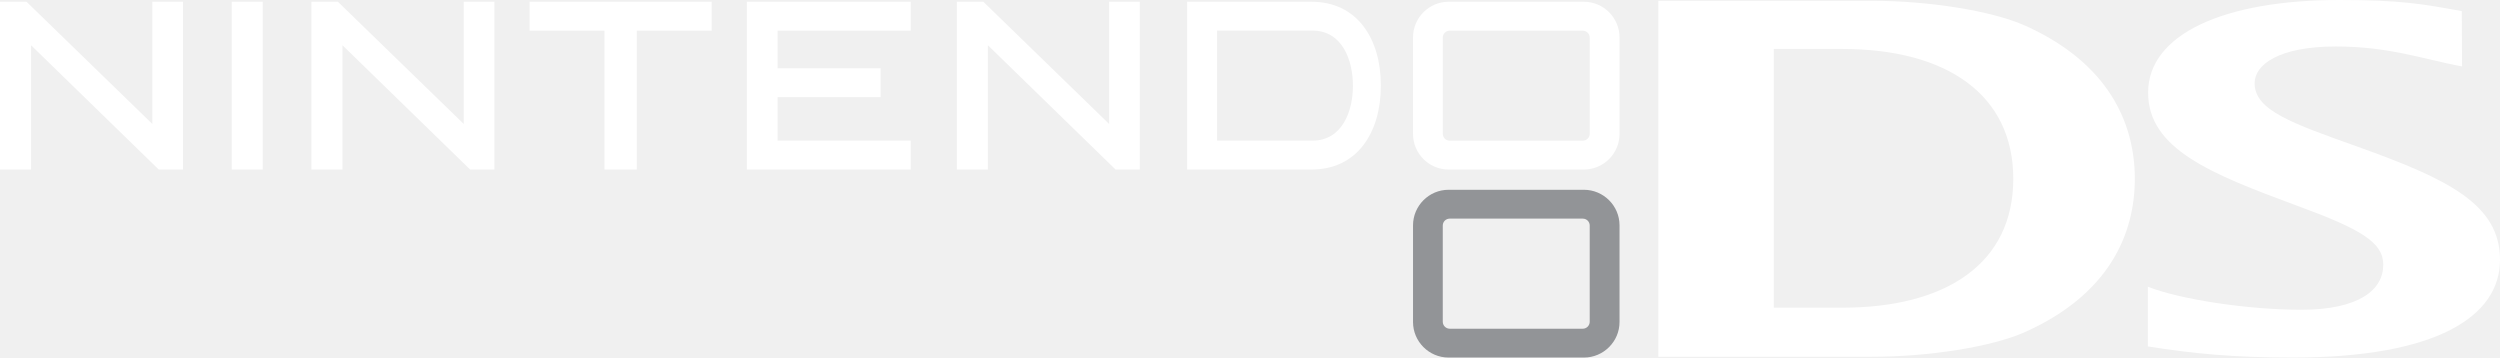
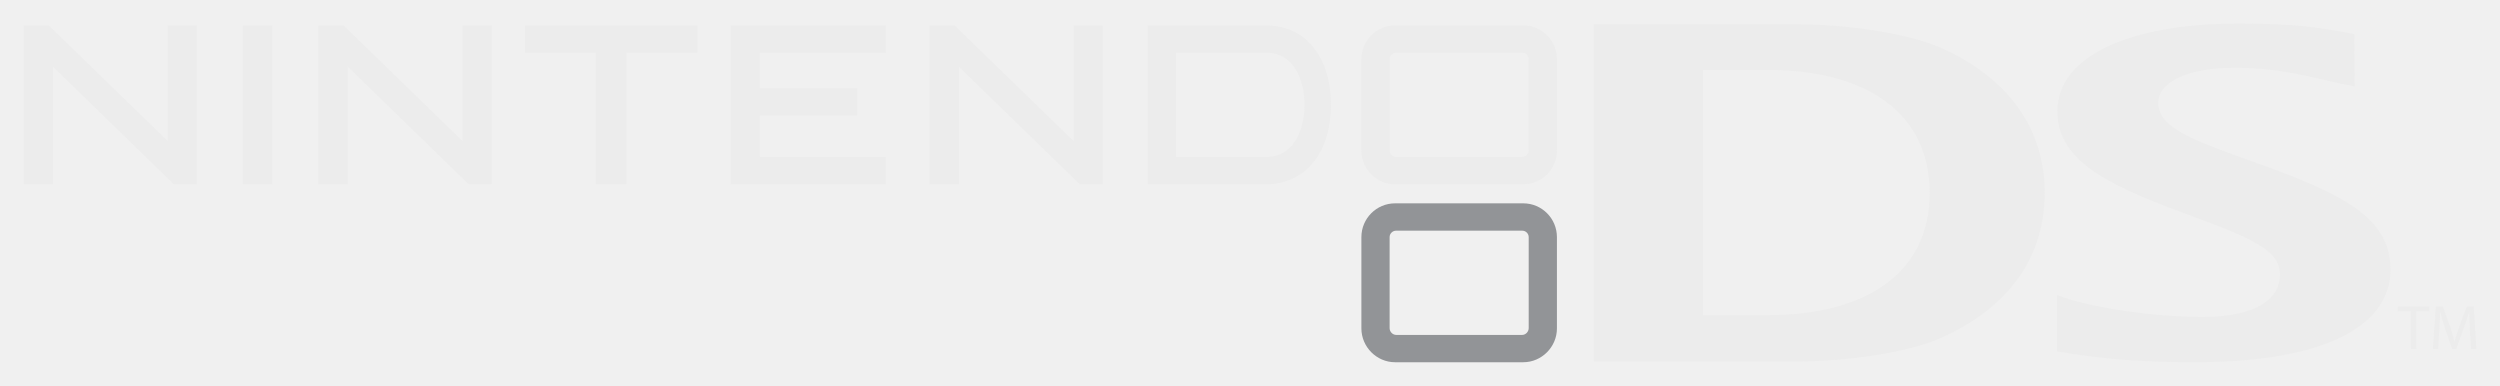
- <svg xmlns="http://www.w3.org/2000/svg" version="1.1" id="Layer_1" x="0px" y="0px" viewBox="0 0 3840 549.1" style="enable-background:new 0 0 3840 549.1;" xml:space="preserve">
-   <style type="text/css">
- 	.st0{fill:#929497;}
- 	.st1{fill:#231F20;}
- 	.st2{fill:#FFFFFF;}
- </style>
-   <g>
-     <g>
-       <g>
-         <path class="st2" d="M47.7,69.5c0,0,0,188.1,0,190.9c-2.6,0-45.1,0-47.7,0C0,257.5,0,5.5,0,2.7c2.7,0,39.5,0,40.7,0L234,190.4     c0,0,0-184.9,0-187.7c2.6,0,38.2,0,38.2,0s6.8,0,8.9,0c0,2.8,0,254.8,0,257.7c-2.6,0-36,0-37.3,0L47.7,69.5z" />
-         <path class="st2" d="M526,69.5c0,0,0,188.1,0,190.9c-2.6,0-45.1,0-47.7,0c0-2.9,0-254.9,0-257.7c2.7,0,39.5,0,40.7,0l193.3,187.7     c0,0,0-184.9,0-187.7c2.6,0,38.2,0,38.2,0s6.8,0,8.9,0c0,2.8,0,254.8,0,257.7c-2.6,0-36,0-37.3,0L526,69.5z" />
-         <path class="st2" d="M1517.4,69.5c0,0,0,188.1,0,190.9c-2.6,0-45.1,0-47.7,0c0-2.9,0-254.9,0-257.7c2.6,0,39.5,0,40.7,0     l193.2,187.7c0,0,0-184.9,0-187.7c2.6,0,38.2,0,38.2,0s6.8,0,8.9,0c0,2.8,0,254.8,0,257.7c-2.6,0-36,0-37.2,0L1517.4,69.5z" />
-         <path class="st2" d="M394.7,2.7c0,0,6.8,0,8.9,0c0,2.8,0,254.8,0,257.7c-2.5,0-45.1,0-47.7,0c0-2.9,0-254.9,0-257.7     C358.4,2.7,394.7,2.7,394.7,2.7z" />
-         <path class="st2" d="M1084.3,2.7c0,0,6.7,0,8.8,0c0,2.6,0,41.8,0,44.4c-2.8,0-115,0-115,0s0,210.5,0,213.3c-2.6,0-47,0-49.6,0     c0-2.9,0-213.3,0-213.3s-112.2,0-115,0c0-2.5,0-41.7,0-44.4C816.3,2.7,1084.3,2.7,1084.3,2.7z" />
-         <path class="st2" d="M1390,2.7c0,0,6.9,0,8.9,0c0,2.6,0,41.8,0,44.4c-2.7,0-204.5,0-204.5,0v57.8c0,0,155.5,0,158.2,0     c0,2.6,0,41.7,0,44.3c-2.7,0-158.2,0-158.2,0V216c0,0,201.8,0,204.5,0c0,2.6,0,41.8,0,44.4c-2.7,0-249,0-251.7,0     c0-2.9,0-254.9,0-257.7C1149.9,2.7,1390,2.7,1390,2.7z" />
-         <path class="st2" d="M2094.3,40.4c-18.7-24.6-46.3-37.7-79.7-37.7c0,0-188.4,0-191.2,0c0,2.8,0,254.8,0,257.7     c2.8,0,191.2,0,191.2,0c33.4,0,61-13.1,79.7-37.7c17.4-22.9,26.7-54.4,26.7-91.3C2121,94.8,2111.7,63.2,2094.3,40.4z M2016,216     h-146.6v-169h1.4H2016c45.8,0,62.1,45.6,62.1,84.5C2078.2,170.5,2061.8,216,2016,216z" />
-         <path class="st2" d="M2432.9,2.7H2225c-30.1,0-54.6,24.7-54.6,54.7v148.4c0,30,24.5,54.6,54.6,54.6h207.9     c30.1,0,54.7-24.6,54.7-54.6V57.4C2487.6,27.4,2463,2.7,2432.9,2.7z M2441.8,205.5c0,5.8-4.8,10.6-10.7,10.6h-204.3     c-5.9,0-10.7-4.8-10.7-10.6V57.7c0-5.8,4.8-10.6,10.7-10.6h204.3c5.9,0,10.7,4.8,10.7,10.6V205.5z" />
-         <path class="st0" d="M2432.9,291.5H2225c-30.1,0-54.6,24.6-54.6,54.7v148.4c0,30,24.5,54.6,54.6,54.6h207.9     c30.1,0,54.7-24.6,54.7-54.6V346.1C2487.6,316.1,2463,291.5,2432.9,291.5z M2441.8,494.2c0,5.9-4.8,10.7-10.7,10.7h-204.3     c-5.9,0-10.7-4.8-10.7-10.7V346.4c0-5.9,4.8-10.6,10.7-10.6h204.3c5.9,0,10.7,4.7,10.7,10.6V494.2z" />
-       </g>
-       <g>
-         <path class="st2" d="M3299.1,440.4c49.5,19.6,153.9,35.4,235.4,35.4c89.2,0,126.2-30.7,126.2-69.1c0-34.5-34.3-54.8-132.9-90.9     c-131.7-48.7-228.3-87-228.3-173.5C3299.5,52.7,3415.8,0,3593,0c95.1,0,127.9,6.1,188.3,17.1l0.4,85     c-59.3-11.2-111.9-30.7-193.7-30.7c-87.6,0-124.9,27.8-124.9,56.5c0,41.6,57.4,61.5,158.4,97.5c140.3,50.2,218.5,89,218.5,173.7     c0,87.2-97.8,150.1-318.4,150.1c-90.6,0-153-6-222.5-17.1V440.4z" />
-         <g>
-           <path class="st2" d="M3111.4,509.6c-51.9,23.5-150.2,38.4-236,38.4h-328.2V1.2h328.2c85.9,0,184.1,15.1,236.1,38.6      c126.3,57,167.6,148.3,167.6,234.9C3279,361.2,3238.2,452.4,3111.4,509.6z M2829.6,75.2h-105v397.4h105      c161.2,0,262.8-68.9,262.8-197.9C3092.4,145.7,2990.7,75.2,2829.6,75.2z" />
-         </g>
-       </g>
+ <svg xmlns="http://www.w3.org/2000/svg" version="1.0" width="750.543" height="115.831" id="svg101576">
+   <defs id="defs101578" />
+   <g transform="translate(-35.53469,-263.1837)" id="layer1">
+     <g transform="translate(7.088693,7.080902)" id="g101650">
+       <path d="M 487.389,354.599 C 487.389,355.679 486.504,356.65 485.414,356.65 L 447.618,356.65 C 446.517,356.65 445.632,355.679 445.632,354.599 L 445.632,327.293 C 445.632,326.214 446.517,325.351 447.618,325.351 L 485.414,325.351 C 486.504,325.351 487.389,326.214 487.389,327.293 L 487.389,354.599 z M 485.749,317.148 L 447.272,317.148 C 441.703,317.148 437.159,321.681 437.159,327.293 L 437.159,354.707 C 437.159,360.212 441.703,364.853 447.272,364.853 L 485.749,364.853 C 491.329,364.853 495.862,360.212 495.862,354.707 L 495.862,327.293 C 495.862,321.681 491.329,317.148 485.749,317.148" style="fill:#929497;fill-rule:nonzero;stroke:none" id="path100608" />
+       <path d="M 44.363,276.135 C 44.363,276.135 44.363,310.888 44.363,311.428 C 43.899,311.428 36.01,311.428 35.535,311.428 C 35.535,310.888 35.535,264.263 35.535,263.723 C 36.031,263.723 42.852,263.723 43.079,263.723 L 78.836,298.476 C 78.836,298.476 78.836,264.263 78.836,263.723 C 79.321,263.723 85.905,263.723 85.905,263.723 C 85.905,263.723 87.157,263.723 87.546,263.723 C 87.546,264.263 87.546,310.888 87.546,311.428 C 87.071,311.428 80.886,311.428 80.649,311.428 L 44.363,276.135" style="fill:#ececec;fill-rule:nonzero;stroke:none" id="path100618" />
+       <path d="M 132.876,276.135 C 132.876,276.135 132.876,310.888 132.876,311.428 C 132.401,311.428 124.533,311.428 124.047,311.428 C 124.047,310.888 124.047,264.263 124.047,263.723 C 124.544,263.723 131.354,263.723 131.581,263.723 L 167.337,298.476 C 167.337,298.476 167.337,264.263 167.337,263.723 C 167.823,263.723 174.417,263.723 174.417,263.723 C 174.417,263.723 175.68,263.723 176.058,263.723 C 176.058,264.263 176.058,310.888 176.058,311.428 C 175.572,311.428 169.399,311.428 169.161,311.428 L 132.876,276.135" style="fill:#ececec;fill-rule:nonzero;stroke:none;stroke-width:0.05;stroke-linecap:butt;stroke-linejoin:miter;stroke-miterlimit:4;stroke-dasharray:none" id="path100622" />
+       <path d="M 316.322,276.135 C 316.322,276.135 316.322,310.888 316.322,311.428 C 315.837,311.428 307.979,311.428 307.494,311.428 C 307.494,310.888 307.494,264.263 307.494,263.723 C 307.99,263.723 314.811,263.723 315.027,263.723 L 350.784,298.476 C 350.784,298.476 350.784,264.263 350.784,263.723 C 351.27,263.723 357.864,263.723 357.864,263.723 C 357.864,263.723 359.127,263.723 359.505,263.723 C 359.505,264.263 359.505,310.888 359.505,311.428 C 359.019,311.428 352.845,311.428 352.619,311.428 L 316.322,276.135" style="fill:#ececec;fill-rule:nonzero;stroke:none;stroke-width:0.05;stroke-linecap:butt;stroke-linejoin:miter;stroke-miterlimit:4;stroke-dasharray:none" id="path100626" />
+       <path d="M 108.57,263.723 C 108.57,263.723 109.822,263.723 110.2,263.723 C 110.2,264.263 110.2,310.888 110.2,311.428 C 109.736,311.428 101.846,311.428 101.371,311.428 C 101.371,310.888 101.371,264.263 101.371,263.723 C 101.857,263.723 108.57,263.723 108.57,263.723" style="fill:#ececec;fill-rule:nonzero;stroke:none;stroke-width:0.05;stroke-linecap:butt;stroke-linejoin:miter;stroke-miterlimit:4;stroke-dasharray:none" id="path100630" />
+       <path d="M 236.185,263.723 C 236.185,263.723 237.416,263.723 237.804,263.723 C 237.804,264.155 237.804,271.494 237.804,271.926 C 237.286,271.926 216.521,271.926 216.521,271.926 C 216.521,271.926 216.521,310.888 216.521,311.428 C 216.046,311.428 207.821,311.428 207.347,311.428 C 207.347,310.888 207.347,271.926 207.347,271.926 C 207.347,271.926 186.581,271.926 186.063,271.926 C 186.063,271.494 186.063,264.155 186.063,263.723 C 186.592,263.723 236.185,263.723 236.185,263.723" style="fill:#ececec;fill-rule:nonzero;stroke:none;stroke-width:0.05;stroke-linecap:butt;stroke-linejoin:miter;stroke-miterlimit:4;stroke-dasharray:none" id="path100634" />
+       <path d="M 292.74,263.723 C 292.74,263.723 294.013,263.723 294.391,263.723 C 294.391,264.155 294.391,271.494 294.391,271.926 C 293.884,271.926 256.551,271.926 256.551,271.926 L 256.551,282.611 C 256.551,282.611 285.325,282.611 285.822,282.611 C 285.822,283.15 285.822,290.274 285.822,290.813 C 285.325,290.813 256.551,290.813 256.551,290.813 L 256.551,303.225 C 256.551,303.225 293.884,303.225 294.391,303.225 C 294.391,303.657 294.391,310.888 294.391,311.428 C 293.884,311.428 248.316,311.428 247.809,311.428 C 247.809,310.888 247.809,264.263 247.809,263.723 C 248.316,263.723 292.74,263.723 292.74,263.723" style="fill:#ececec;fill-rule:nonzero;stroke:none;stroke-width:0.05;stroke-linecap:butt;stroke-linejoin:miter;stroke-miterlimit:4;stroke-dasharray:none" id="path100638" />
+       <path d="M 408.591,303.225 L 381.479,303.225 L 381.479,271.926 L 408.591,271.926 C 417.074,271.926 420.085,280.344 420.085,287.576 C 420.085,294.699 417.074,303.225 408.591,303.225 z M 423.075,270.739 C 419.621,266.098 414.516,263.723 408.342,263.723 C 408.342,263.723 373.481,263.723 372.963,263.723 C 372.963,264.263 372.963,310.888 372.963,311.428 C 373.481,311.428 408.342,311.428 408.342,311.428 C 414.516,311.428 419.621,308.945 423.075,304.412 C 426.313,300.203 428.029,294.375 428.029,287.576 C 428.029,280.776 426.313,274.948 423.075,270.739" style="fill:#ececec;fill-rule:nonzero;stroke:none;stroke-width:0.05;stroke-linecap:butt;stroke-linejoin:miter;stroke-miterlimit:4;stroke-dasharray:none" id="path100642" />
+       <path d="M 487.389,301.283 C 487.389,302.254 486.504,303.225 485.414,303.225 L 447.618,303.225 C 446.517,303.225 445.632,302.254 445.632,301.283 L 445.632,273.869 C 445.632,272.789 446.517,271.926 447.618,271.926 L 485.414,271.926 C 486.504,271.926 487.389,272.789 487.389,273.869 L 487.389,301.283 z M 485.749,263.723 L 447.272,263.723 C 441.703,263.723 437.159,268.256 437.159,273.869 L 437.159,301.283 C 437.159,306.895 441.703,311.428 447.272,311.428 L 485.749,311.428 C 491.329,311.428 495.862,306.895 495.862,301.283 L 495.862,273.869 C 495.862,268.256 491.329,263.723 485.749,263.723" style="fill:#ececec;fill-rule:nonzero;stroke:none;stroke-width:0.05;stroke-linecap:butt;stroke-linejoin:miter;stroke-miterlimit:4;stroke-dasharray:none" id="path100646" />
+       <path d="M 646.023,344.67 C 655.176,348.339 674.506,351.254 689.594,351.254 C 706.107,351.254 712.939,345.641 712.939,338.518 C 712.939,332.042 706.593,328.373 688.364,321.681 C 663.983,312.723 646.099,305.6 646.099,289.518 C 646.099,273.005 667.62,263.184 700.419,263.184 C 718.033,263.184 724.077,264.263 735.259,266.314 L 735.345,282.071 C 724.358,280.021 714.623,276.459 699.502,276.459 C 683.291,276.459 676.384,281.639 676.384,286.928 C 676.384,294.591 687.025,298.26 705.686,304.952 C 731.665,314.234 746.116,321.357 746.116,337.007 C 746.116,353.196 728.017,364.853 687.198,364.853 C 670.437,364.853 658.878,363.773 646.023,361.615 L 646.023,344.67" style="fill:#ececec;fill-rule:nonzero;stroke:none;stroke-width:0.05;stroke-linecap:butt;stroke-linejoin:miter;stroke-miterlimit:4;stroke-dasharray:none" id="path100656" />
+       <path d="M 559.141,277.106 L 539.713,277.106 L 539.713,350.714 L 559.141,350.714 C 588.961,350.714 607.773,337.87 607.773,314.018 C 607.773,290.166 588.961,277.106 559.141,277.106 z M 611.281,357.513 C 601.675,361.831 583.5,364.637 567.613,364.637 L 506.892,364.637 L 506.892,263.399 L 567.613,263.399 C 583.5,263.399 601.675,266.206 611.303,270.523 C 634.691,281.1 642.31,298.045 642.31,314.018 C 642.31,329.992 634.755,346.936 611.281,357.513" style="fill:#ececec;fill-rule:nonzero;stroke:none;stroke-width:0.05;stroke-linecap:butt;stroke-linejoin:miter;stroke-miterlimit:4;stroke-dasharray:none" id="path100660" />
+       <path d="M 752.214,349.527 L 748.318,349.527 L 748.318,348.124 L 757.805,348.124 L 757.805,349.527 L 753.887,349.527 L 753.887,360.859 L 752.214,360.859 L 752.214,349.527" style="fill:#ececec;fill-rule:nonzero;stroke:none;stroke-width:0.05;stroke-linecap:butt;stroke-linejoin:miter;stroke-miterlimit:4;stroke-dasharray:none" id="path100678" />
+       <path d="M 769.969,355.247 C 769.872,353.52 769.764,351.362 769.764,349.743 L 769.72,349.743 C 769.267,351.254 768.749,352.872 768.102,354.599 L 765.846,360.859 L 764.594,360.859 L 762.5,354.707 C 761.896,352.872 761.399,351.254 761.043,349.743 L 761,349.743 C 760.967,351.362 760.87,353.52 760.762,355.355 L 760.417,360.859 L 758.841,360.859 L 759.737,348.124 L 761.842,348.124 L 764.022,354.276 C 764.551,355.895 764.972,357.298 765.317,358.593 L 765.349,358.593 C 765.695,357.298 766.148,355.895 766.72,354.276 L 768.997,348.124 L 771.102,348.124 L 771.901,360.859 L 770.271,360.859 L 769.969,355.247" style="fill:#ececec;fill-rule:nonzero;stroke:none;stroke-width:0.05;stroke-linecap:butt;stroke-linejoin:miter;stroke-miterlimit:4;stroke-dasharray:none" id="path100682" />
    </g>
  </g>
</svg>
